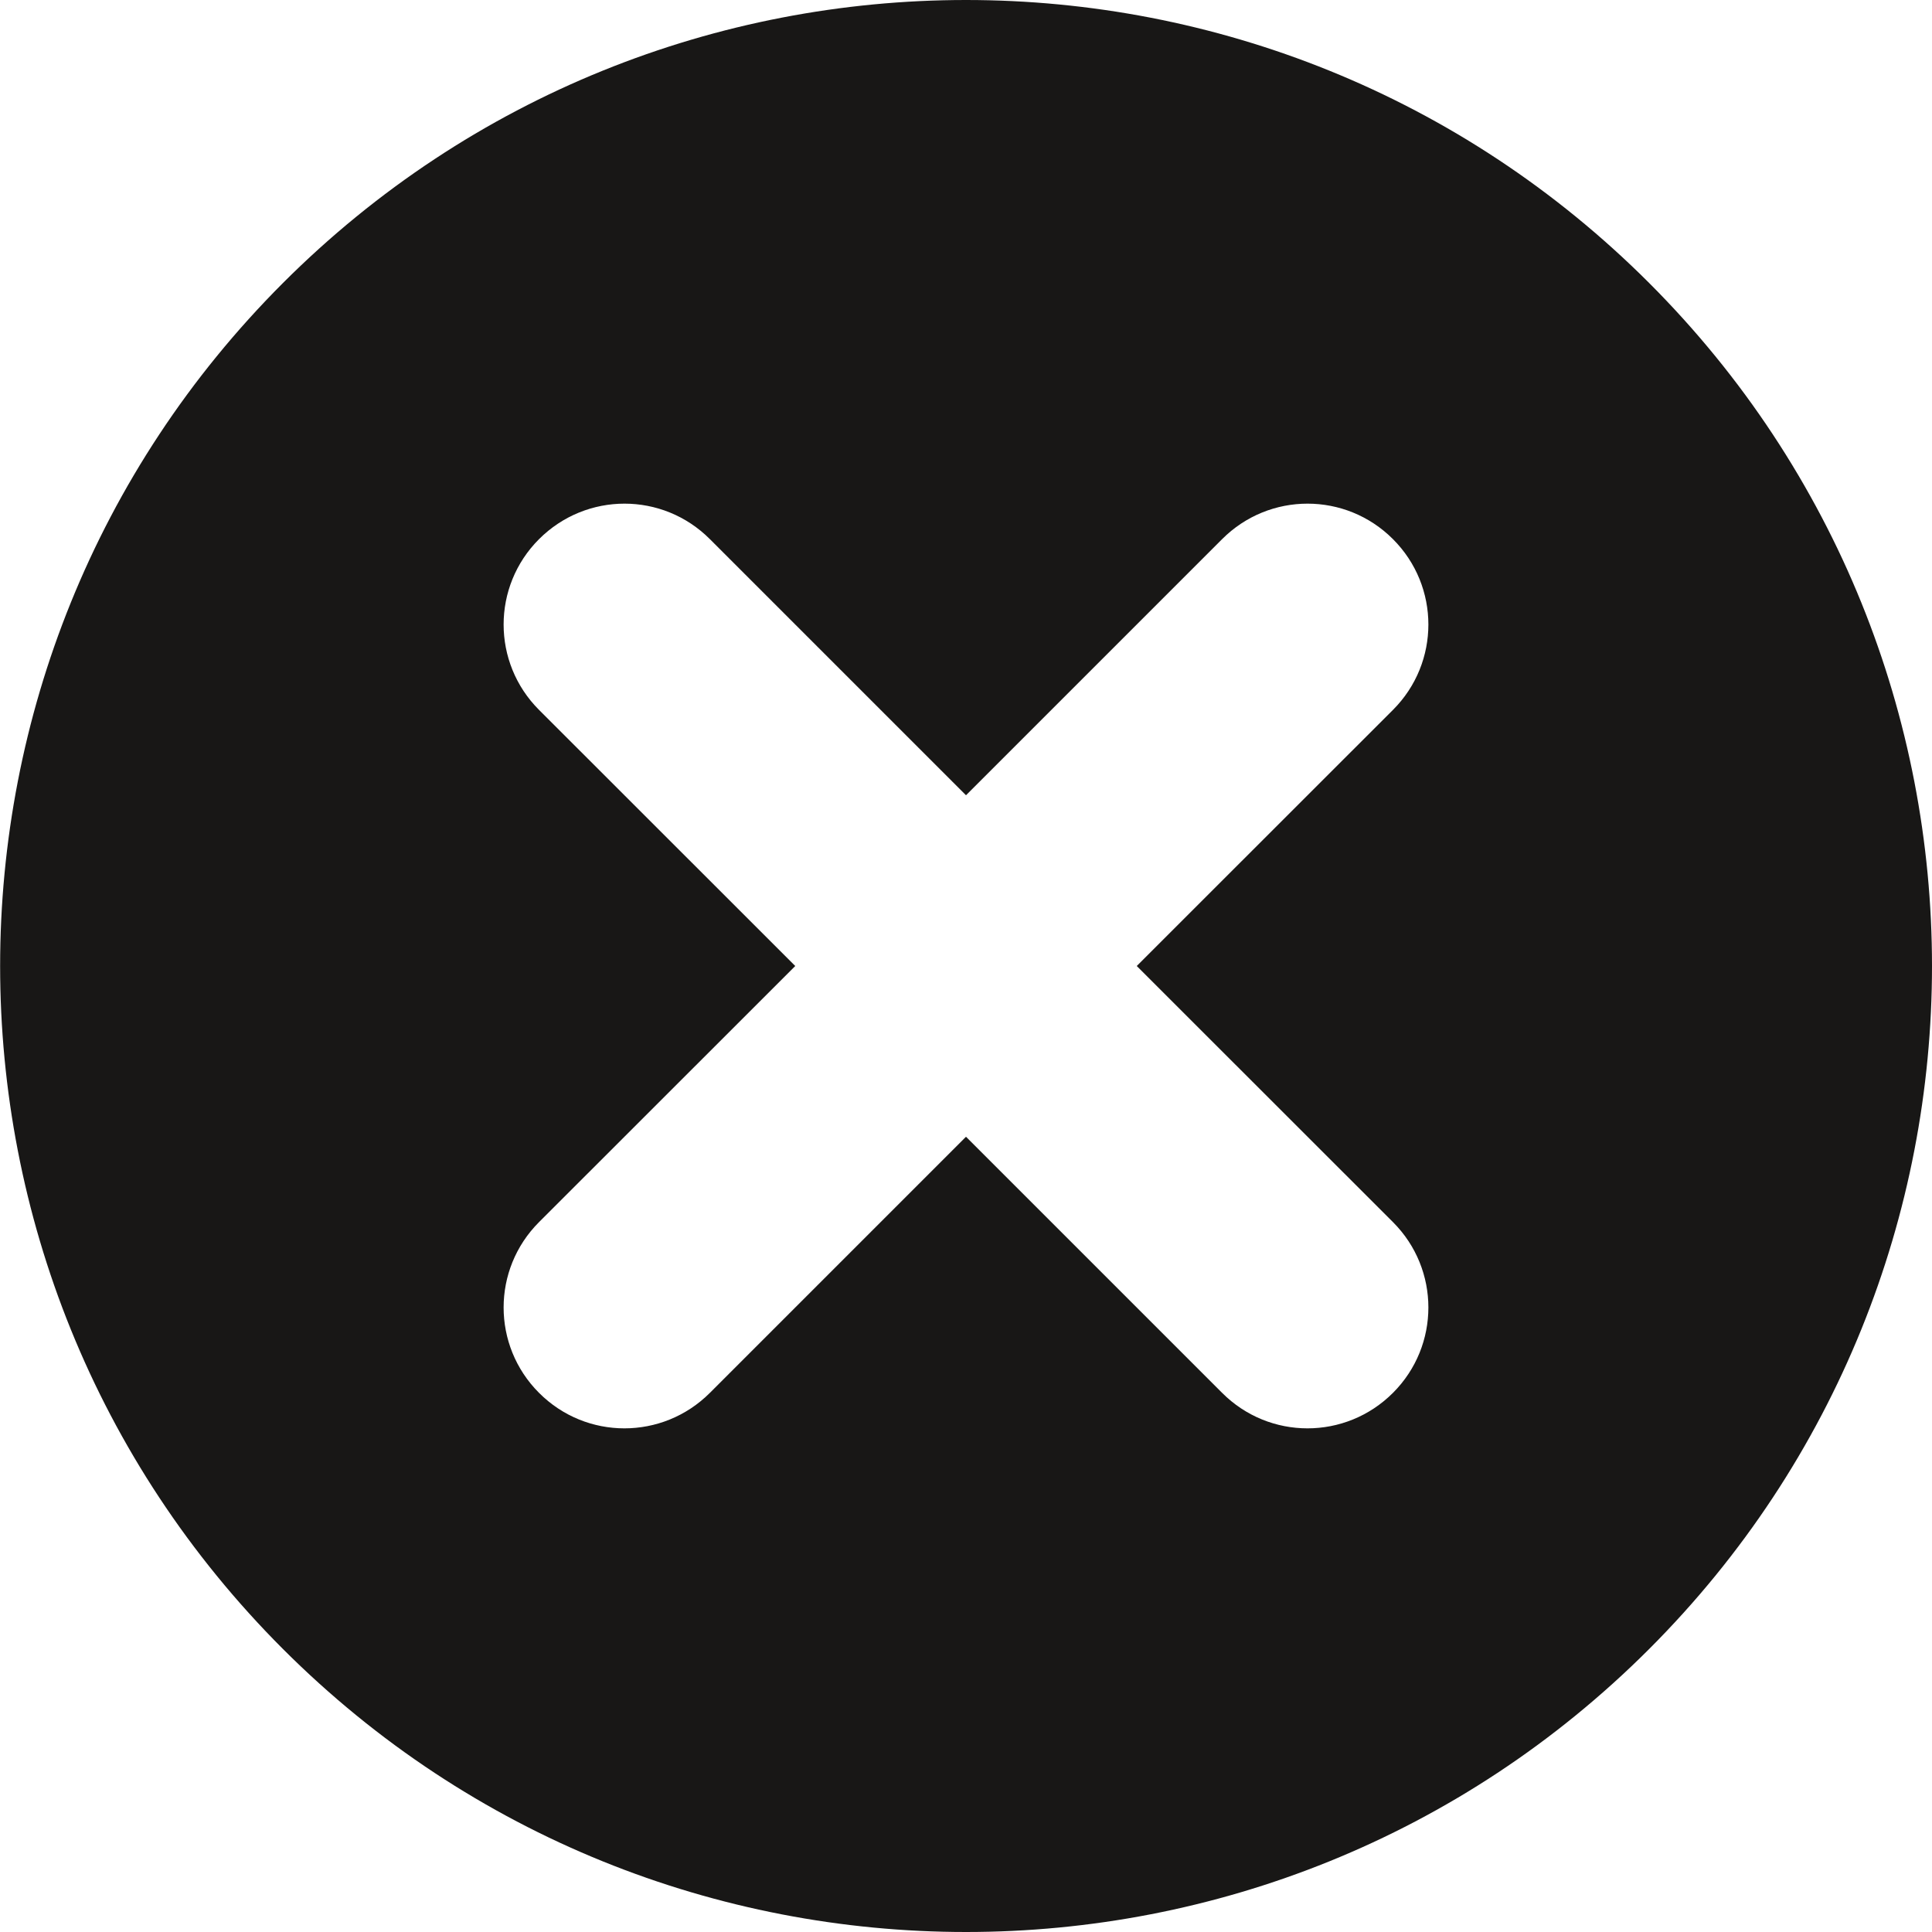
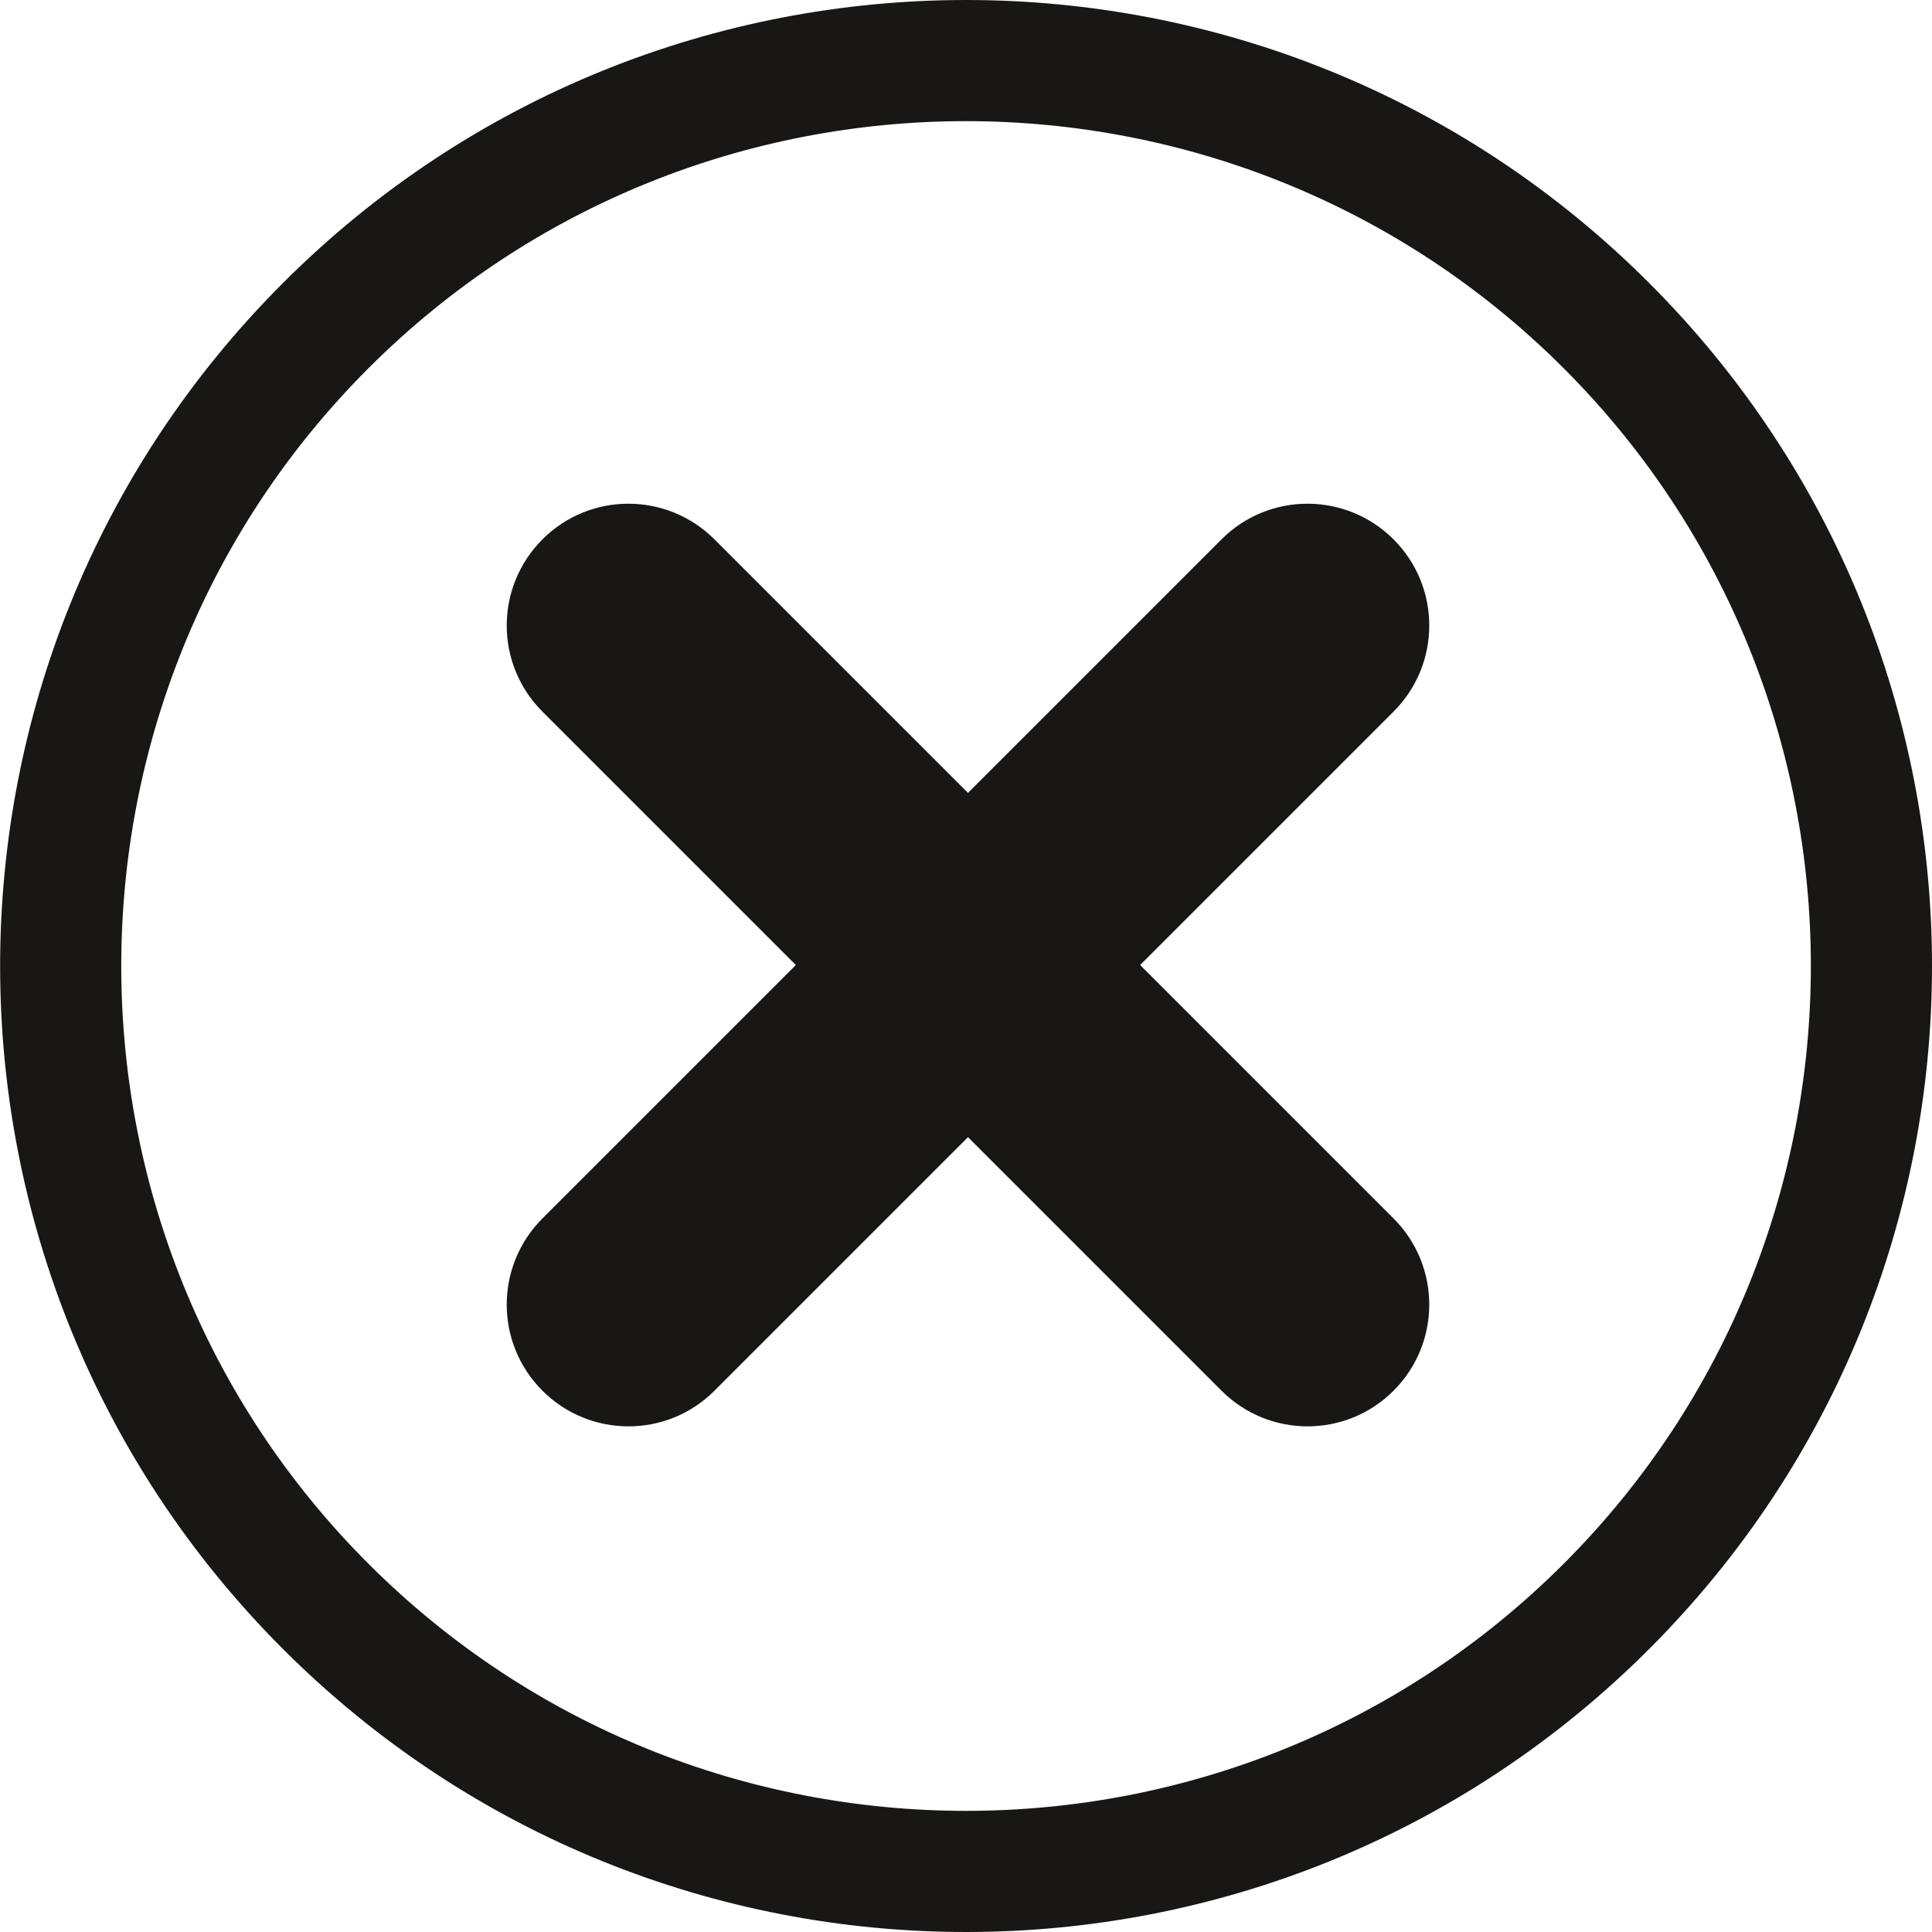
<svg xmlns="http://www.w3.org/2000/svg" version="1.1" id="Ebene_1" x="0px" y="0px" width="16px" height="16px" viewBox="0 0 16 16" enable-background="new 0 0 16 16" xml:space="preserve">
-   <path fill-rule="evenodd" clip-rule="evenodd" fill="#181716" d="M13.657,13.657c-3.124,3.124-8.189,3.124-11.313,0  s-3.124-8.19,0-11.314s8.189-3.124,11.313,0S16.781,10.533,13.657,13.657z M10.121,4.465L8,6.586L5.879,4.465  c-0.391-0.392-1.023-0.392-1.415,0c-0.391,0.391-0.391,1.023,0,1.414L6.586,8l-2.122,2.121c-0.391,0.391-0.391,1.023,0,1.414  c0.391,0.392,1.023,0.392,1.415,0L8,9.414l2.121,2.121c0.391,0.392,1.023,0.392,1.415,0c0.391-0.391,0.391-1.023,0-1.414L9.414,8  l2.122-2.121c0.391-0.391,0.391-1.023,0-1.414C11.145,4.073,10.512,4.073,10.121,4.465z" />
+   <path fill="#181716" d="M12.95,3.05c2.729,2.729,2.729,7.171,0,9.9c-2.729,2.729-7.17,2.729-9.899,0c-2.729-2.729-2.729-7.171,0-9.9  C5.779,0.321,10.22,0.321,12.95,3.05 M13.657,2.343c-3.124-3.124-8.189-3.124-11.313,0s-3.124,8.19,0,11.314s8.189,3.124,11.313,0  S16.781,5.467,13.657,2.343L13.657,2.343z M11.541,5.893c0.394-0.394,0.394-1.032,0-1.426l0,0c-0.394-0.394-1.032-0.394-1.425,0  l-5.624,5.624c-0.394,0.394-0.394,1.032,0,1.426l0,0c0.394,0.394,1.032,0.394,1.425,0L11.541,5.893z M10.116,11.517  c0.394,0.394,1.032,0.394,1.425,0l0,0c0.394-0.394,0.394-1.032,0-1.426L5.917,4.467c-0.394-0.394-1.032-0.394-1.425,0l0,0  c-0.394,0.395-0.394,1.032,0,1.426L10.116,11.517z" />
</svg>
